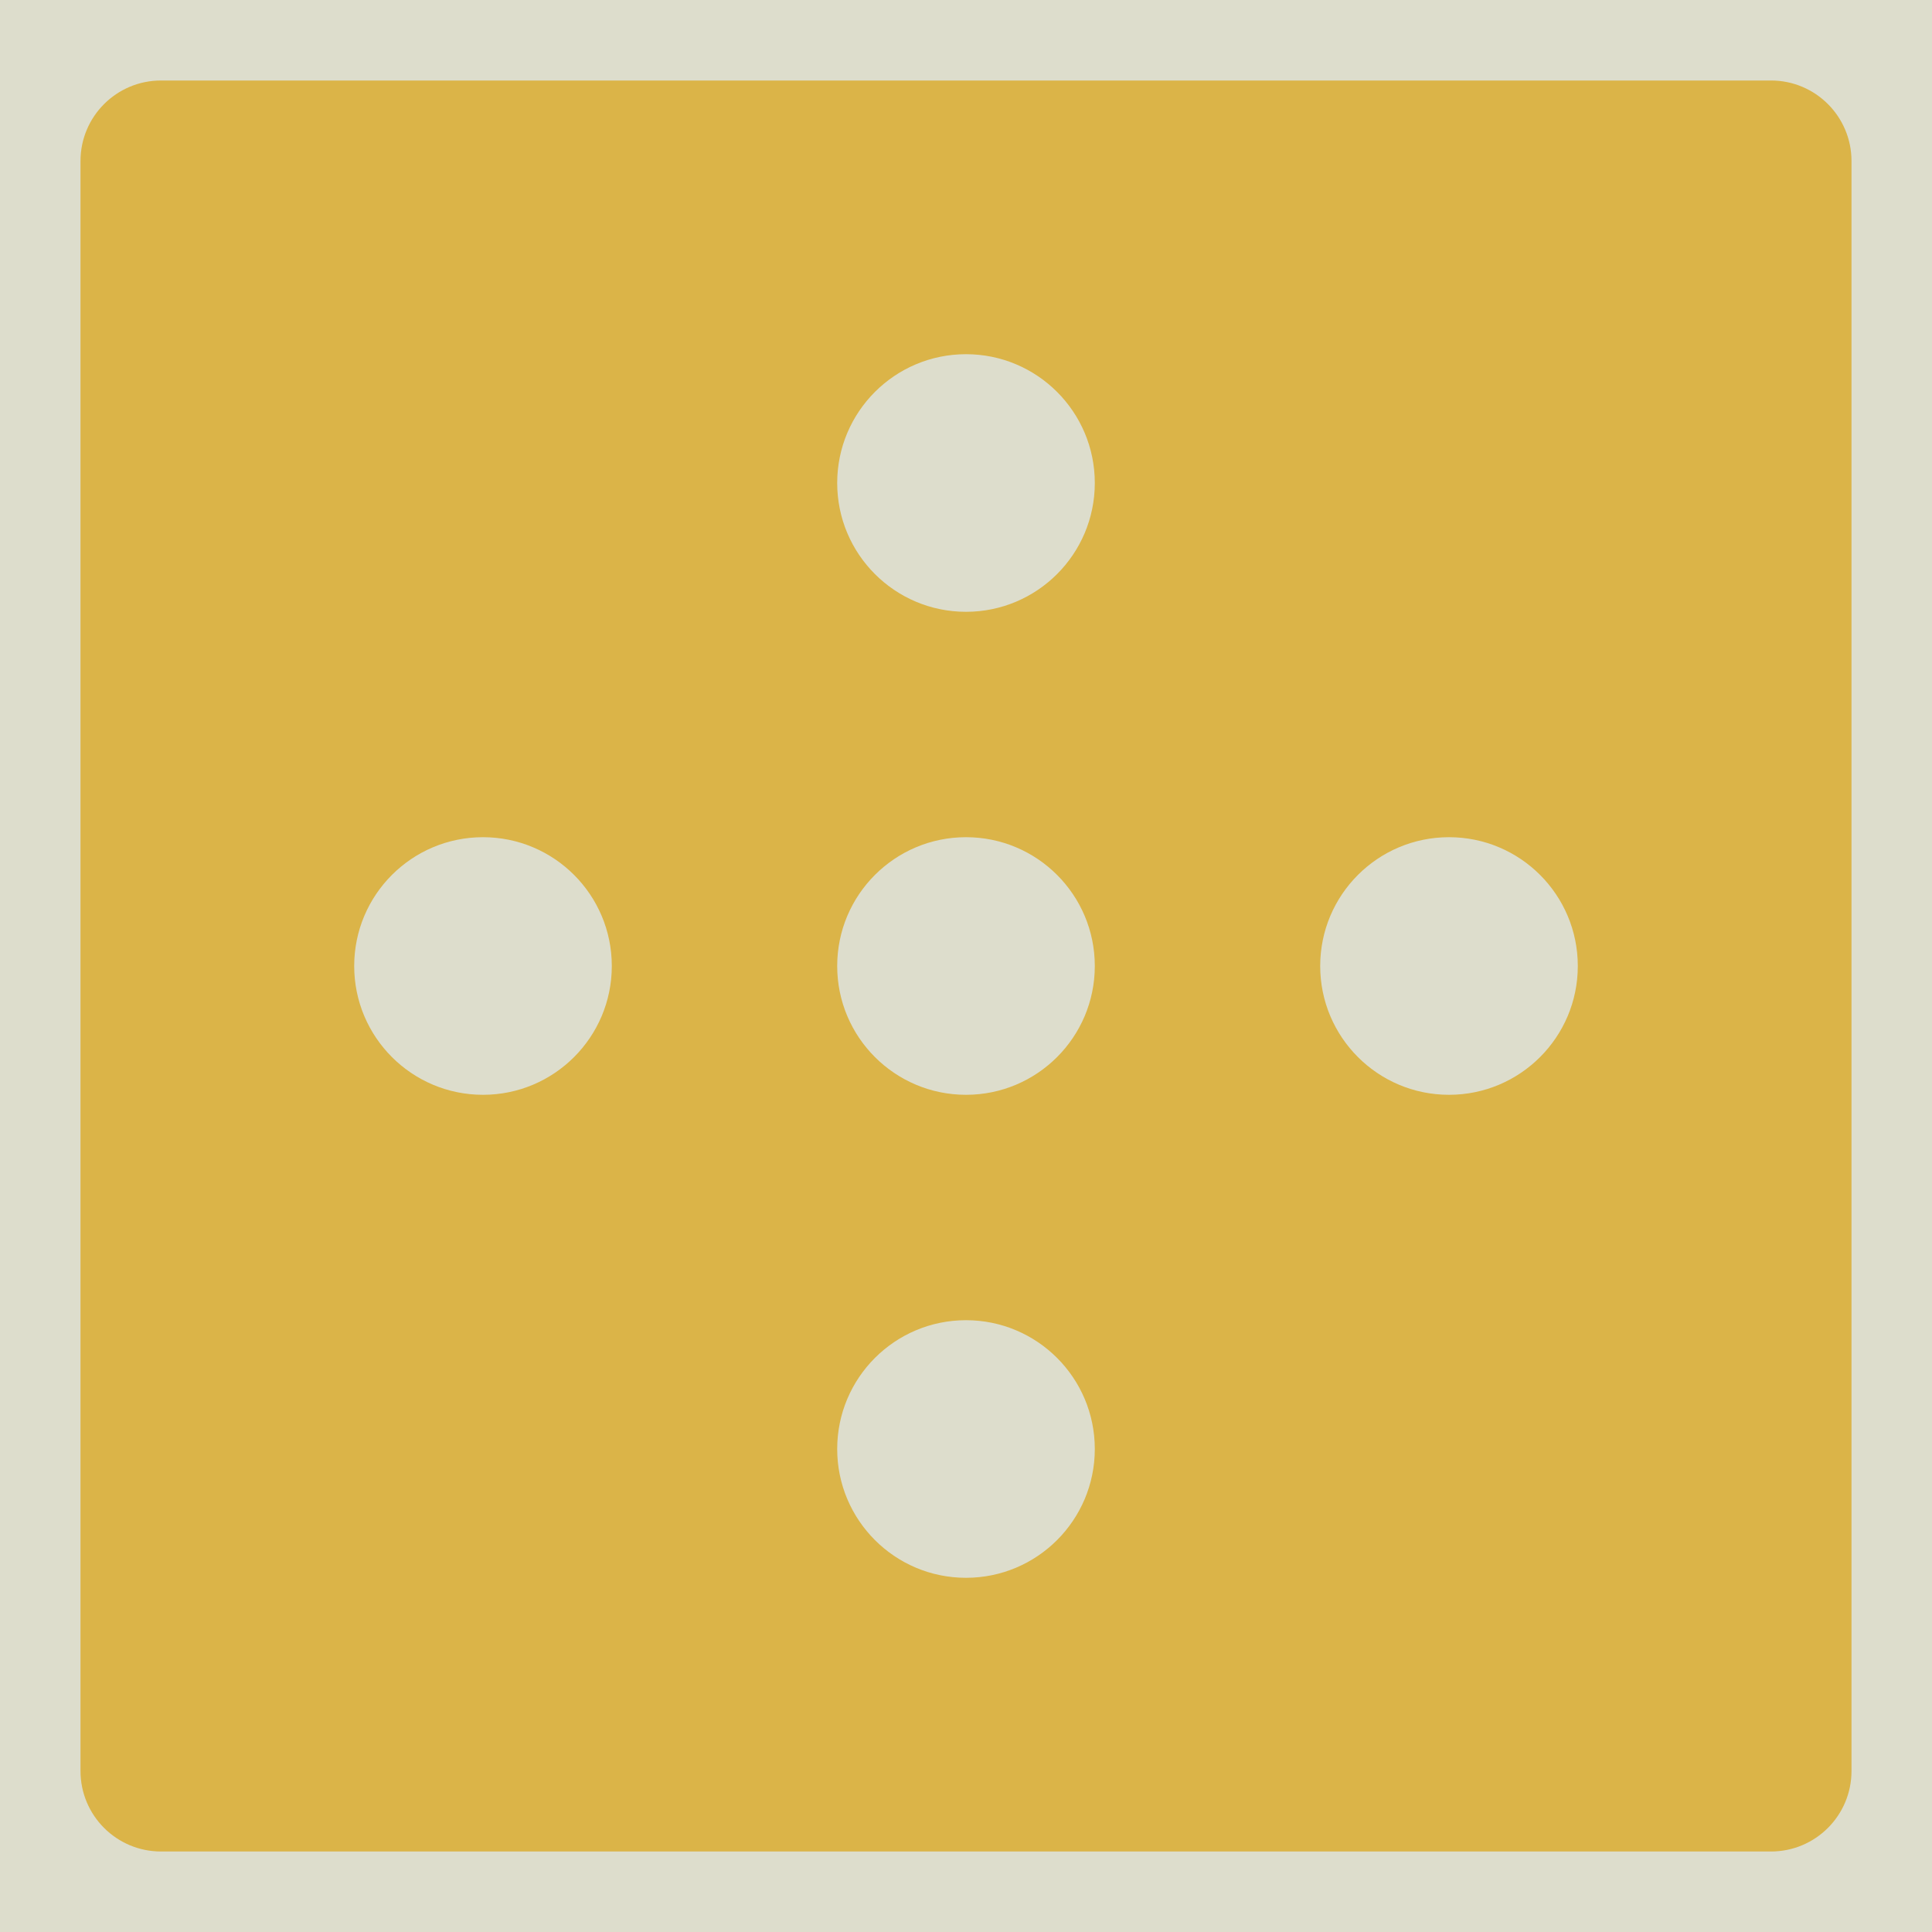
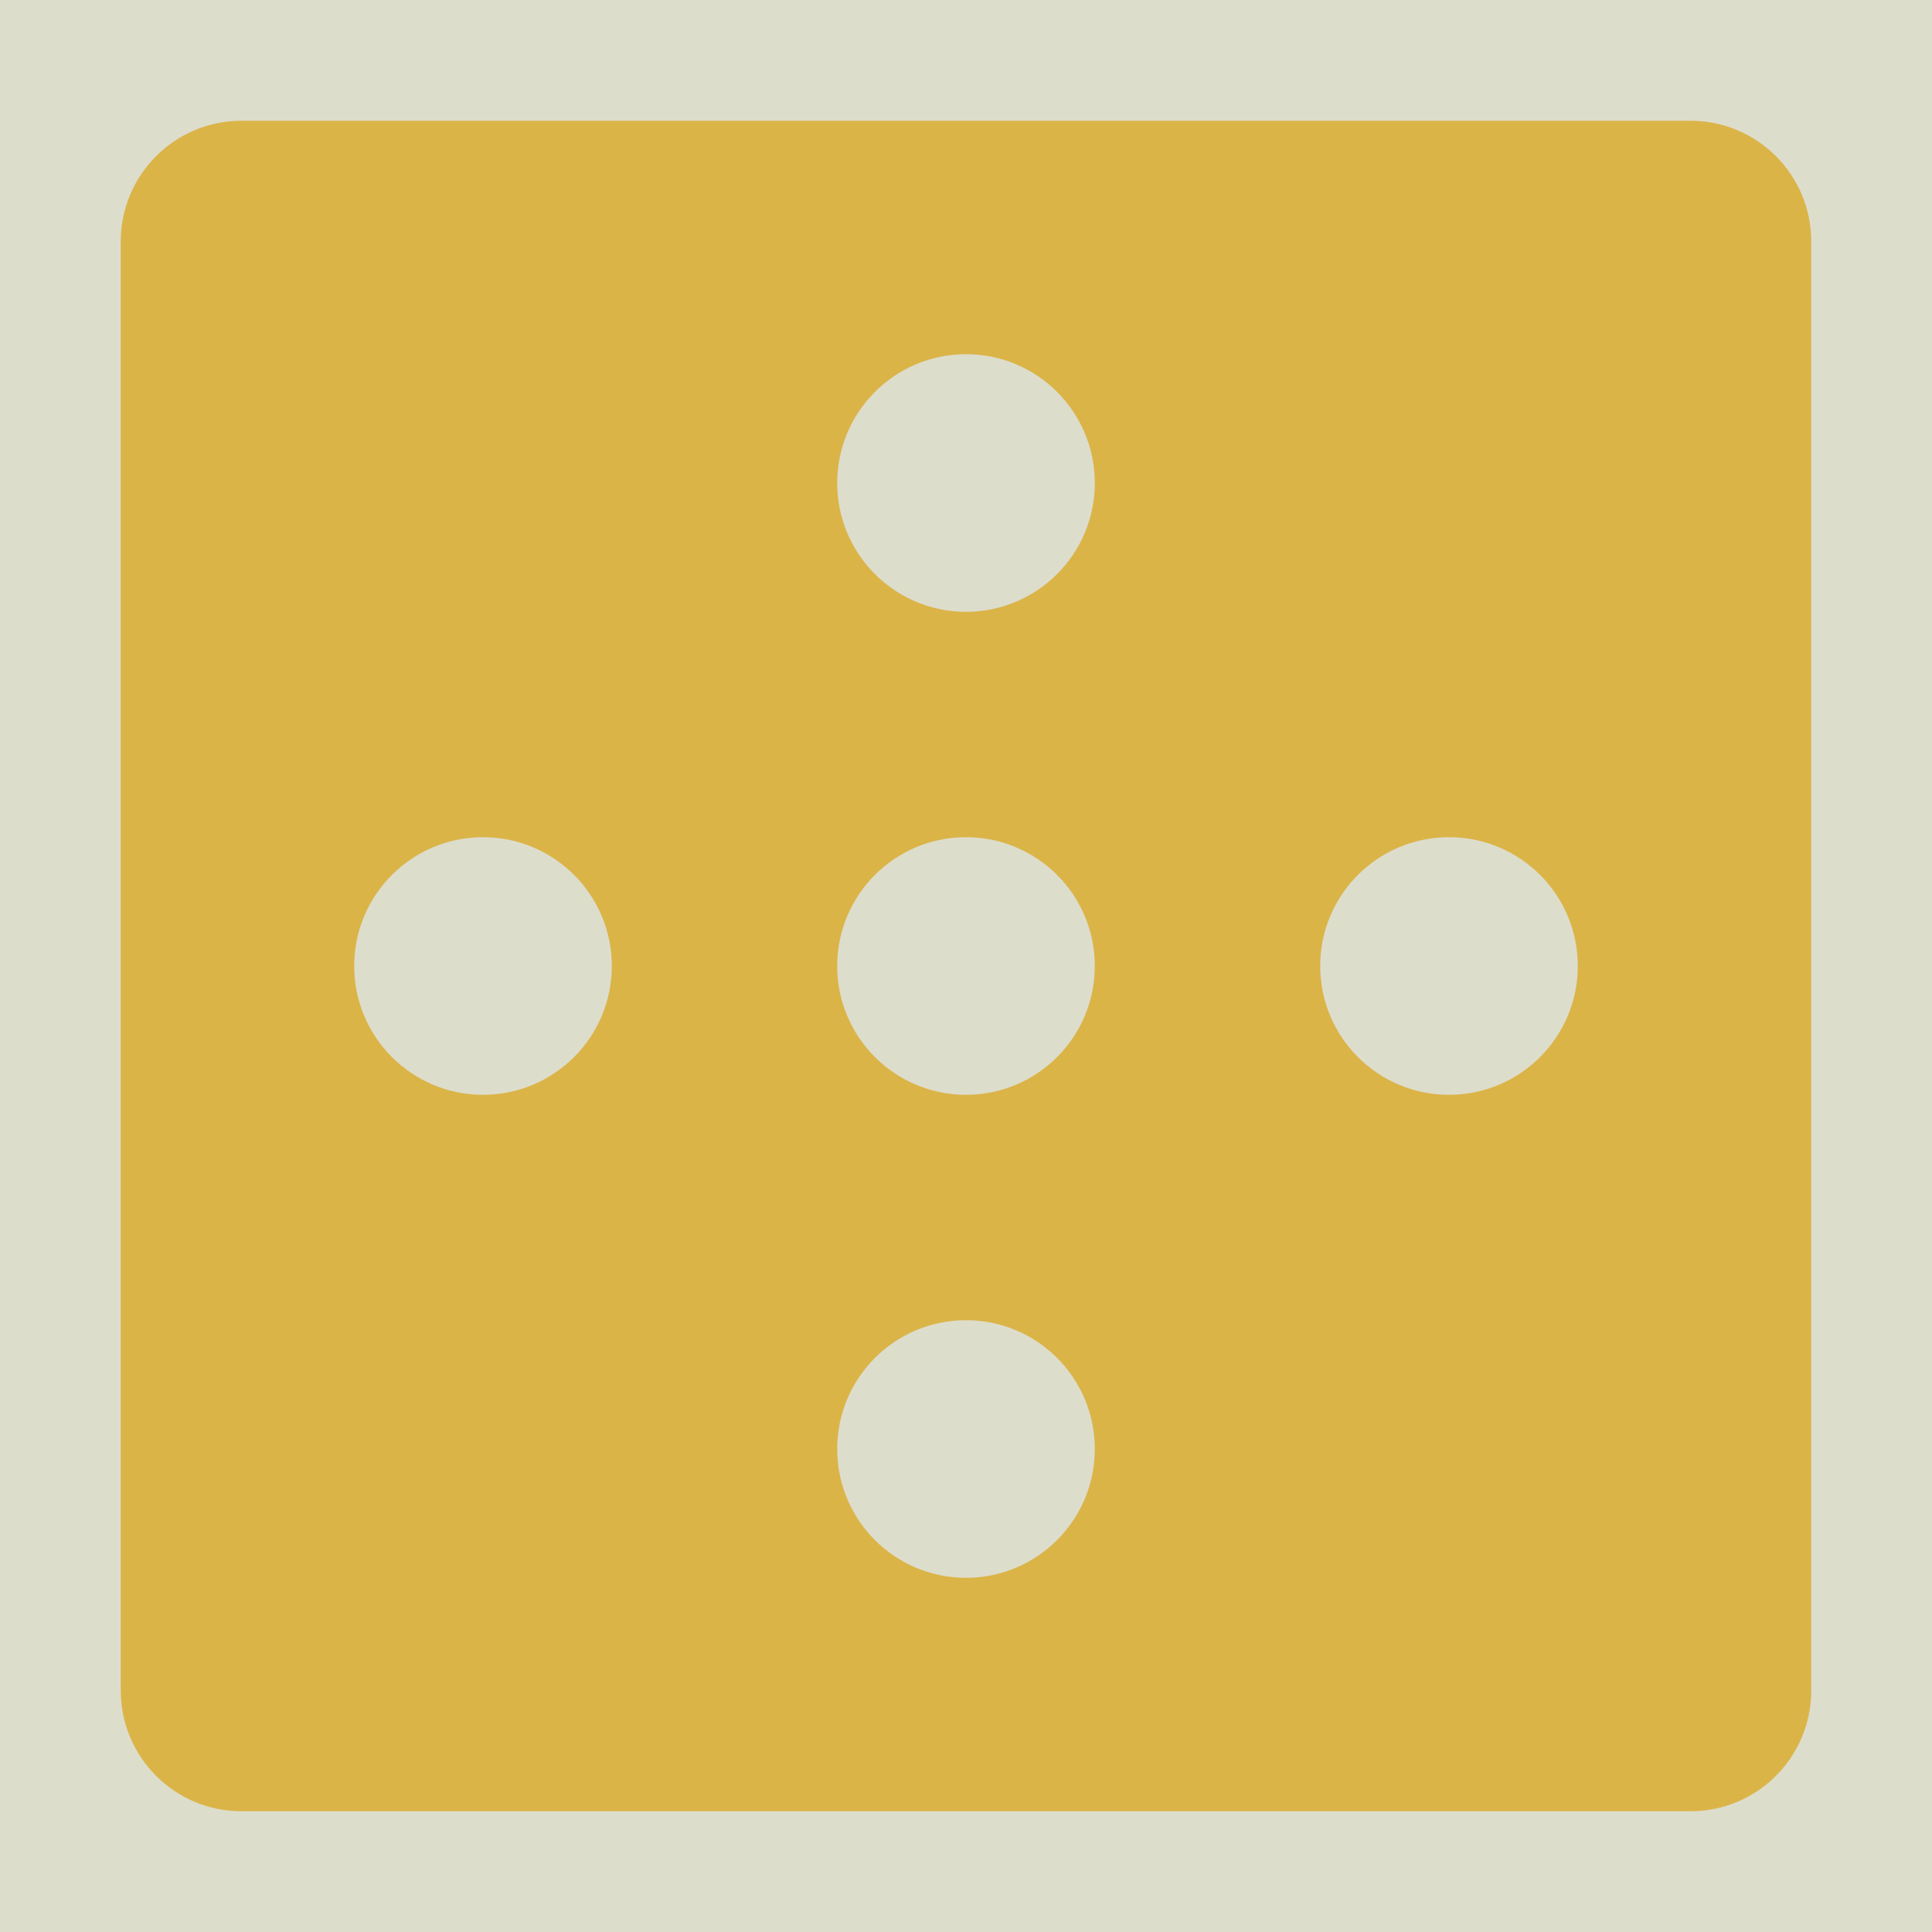
<svg height="1200" width="1200">
  <rect x="0" y="0" width="1200" height="1200" rx="0" fill="#ddddcc" />
-   <rect x="50" y="50" width="1100" height="1100" rx="50" fill="#dbb448" />
+   <rect x="75" y="75" width="1050" height="1050" rx="75" fill="#dbb448" />
  <circle cx="300" cy="600" r="80.0" fill="#ddddcc" />
  <circle cx="600" cy="300" r="80.0" fill="#ddddcc" />
  <circle cx="600" cy="600" r="80.0" fill="#ddddcc" />
  <circle cx="900" cy="600" r="80.0" fill="#ddddcc" />
  <circle cx="600" cy="900" r="80.0" fill="#ddddcc" />
</svg>
